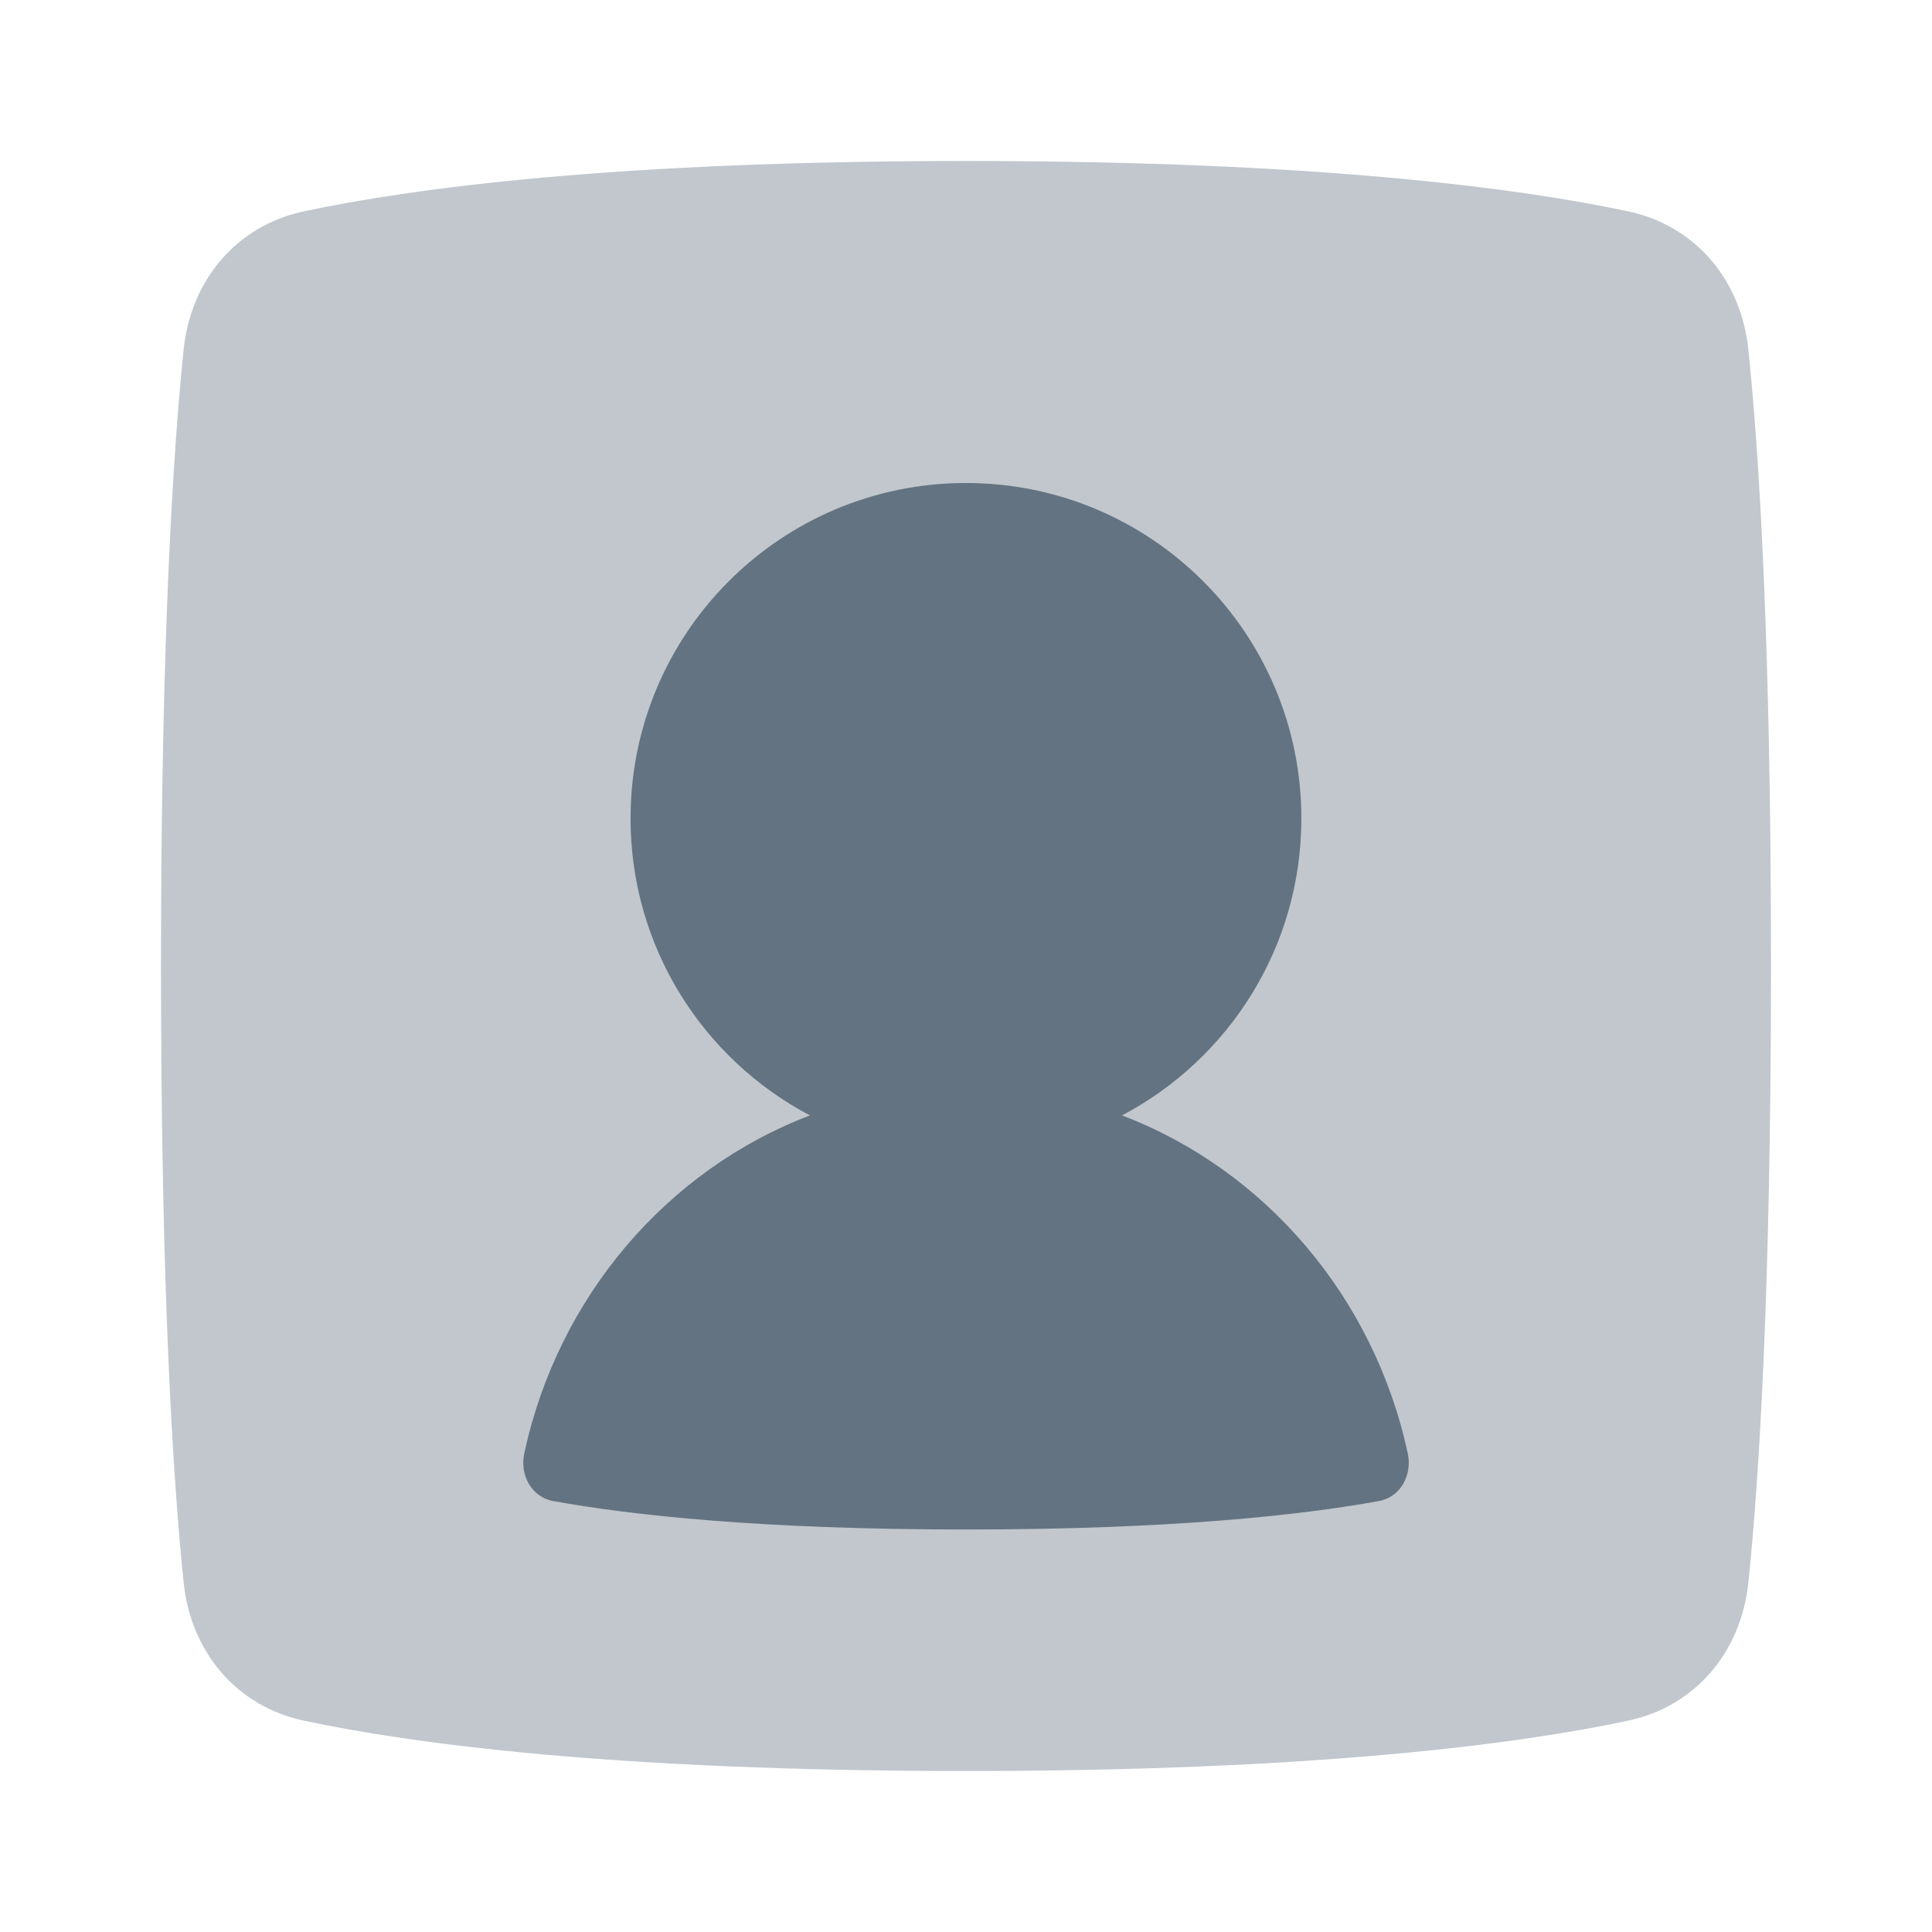
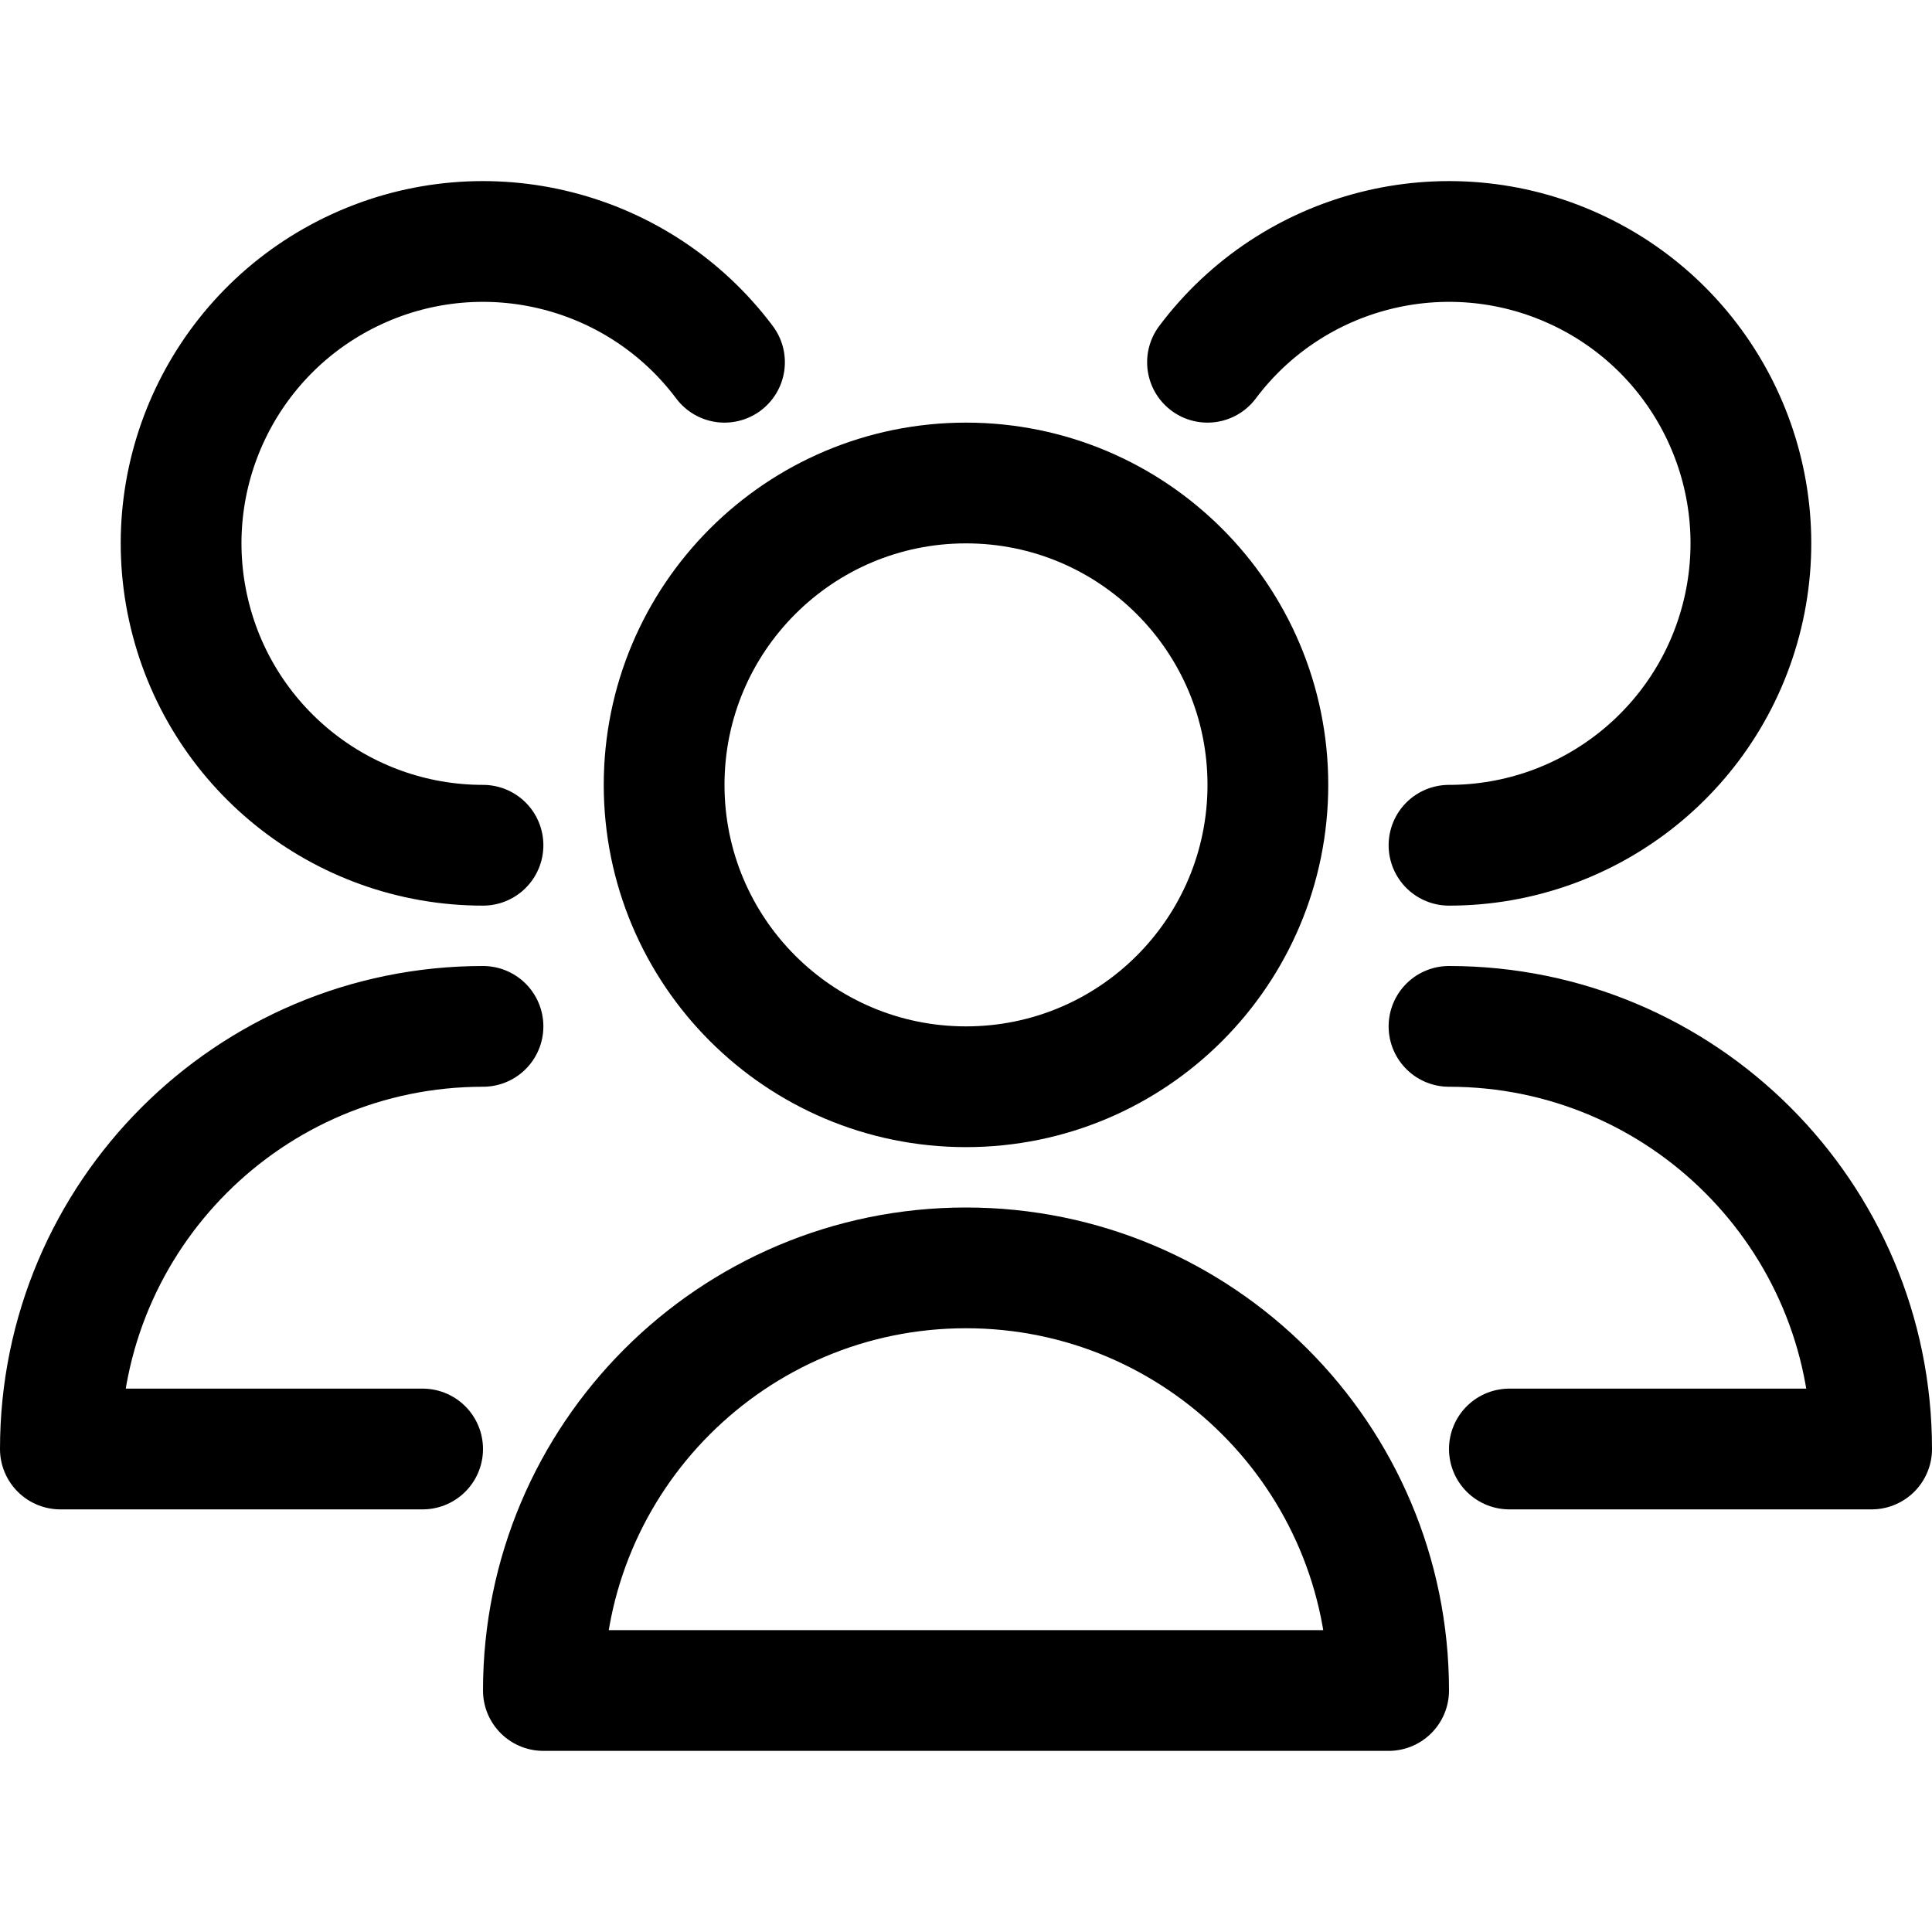
- <svg xmlns="http://www.w3.org/2000/svg" width="24" height="24" viewBox="0 0 24 24" fill="none">
-   <path opacity="0.4" d="M2.281 19.657C2.37 20.516 2.933 21.196 3.777 21.375C5.109 21.659 7.622 22 12 22C16.378 22 18.89 21.659 20.223 21.375C21.067 21.196 21.63 20.516 21.719 19.657C21.851 18.384 22 16.047 22 12C22 7.953 21.851 5.616 21.719 4.343C21.63 3.484 21.067 2.804 20.223 2.625C18.89 2.341 16.378 2 12 2C7.622 2 5.109 2.341 3.777 2.625C2.933 2.804 2.37 3.484 2.281 4.343C2.15 5.616 2 7.953 2 12C2 16.047 2.15 18.384 2.281 19.657Z" fill="#637381" />
-   <path d="M13.938 13.856C15.263 13.158 16.166 11.768 16.166 10.167C16.166 7.865 14.301 6 12 6C9.698 6 7.833 7.865 7.833 10.167C7.833 11.768 8.736 13.158 10.061 13.856C8.287 14.532 6.932 16.109 6.513 18.053C6.454 18.322 6.602 18.598 6.873 18.647C7.846 18.823 9.456 19 12.001 19C14.545 19 16.155 18.823 17.128 18.647C17.398 18.598 17.545 18.323 17.488 18.055C17.069 16.11 15.713 14.532 13.938 13.856Z" fill="#637381" />
+ <svg xmlns="http://www.w3.org/2000/svg" width="800px" height="800px" viewBox="0 0 32 32">
+   <defs>
+     <style>.cls-1{fill:none;stroke:#000000;stroke-linecap:round;stroke-linejoin:round;stroke-width:2px;}</style>
+   </defs>
+   <g data-name="79-users" id="_79-users">
+     <circle class="cls-1" cx="16" cy="13" r="5" />
+     <path class="cls-1" d="M23,28A7,7,0,0,0,9,28Z" />
+     <path class="cls-1" d="M24,14a5,5,0,1,0-4-8" />
+     <path class="cls-1" d="M25,24h6a7,7,0,0,0-7-7" />
+     <path class="cls-1" d="M12,6a5,5,0,1,0-4,8" />
+     <path class="cls-1" d="M8,17a7,7,0,0,0-7,7H7" />
+   </g>
</svg>
